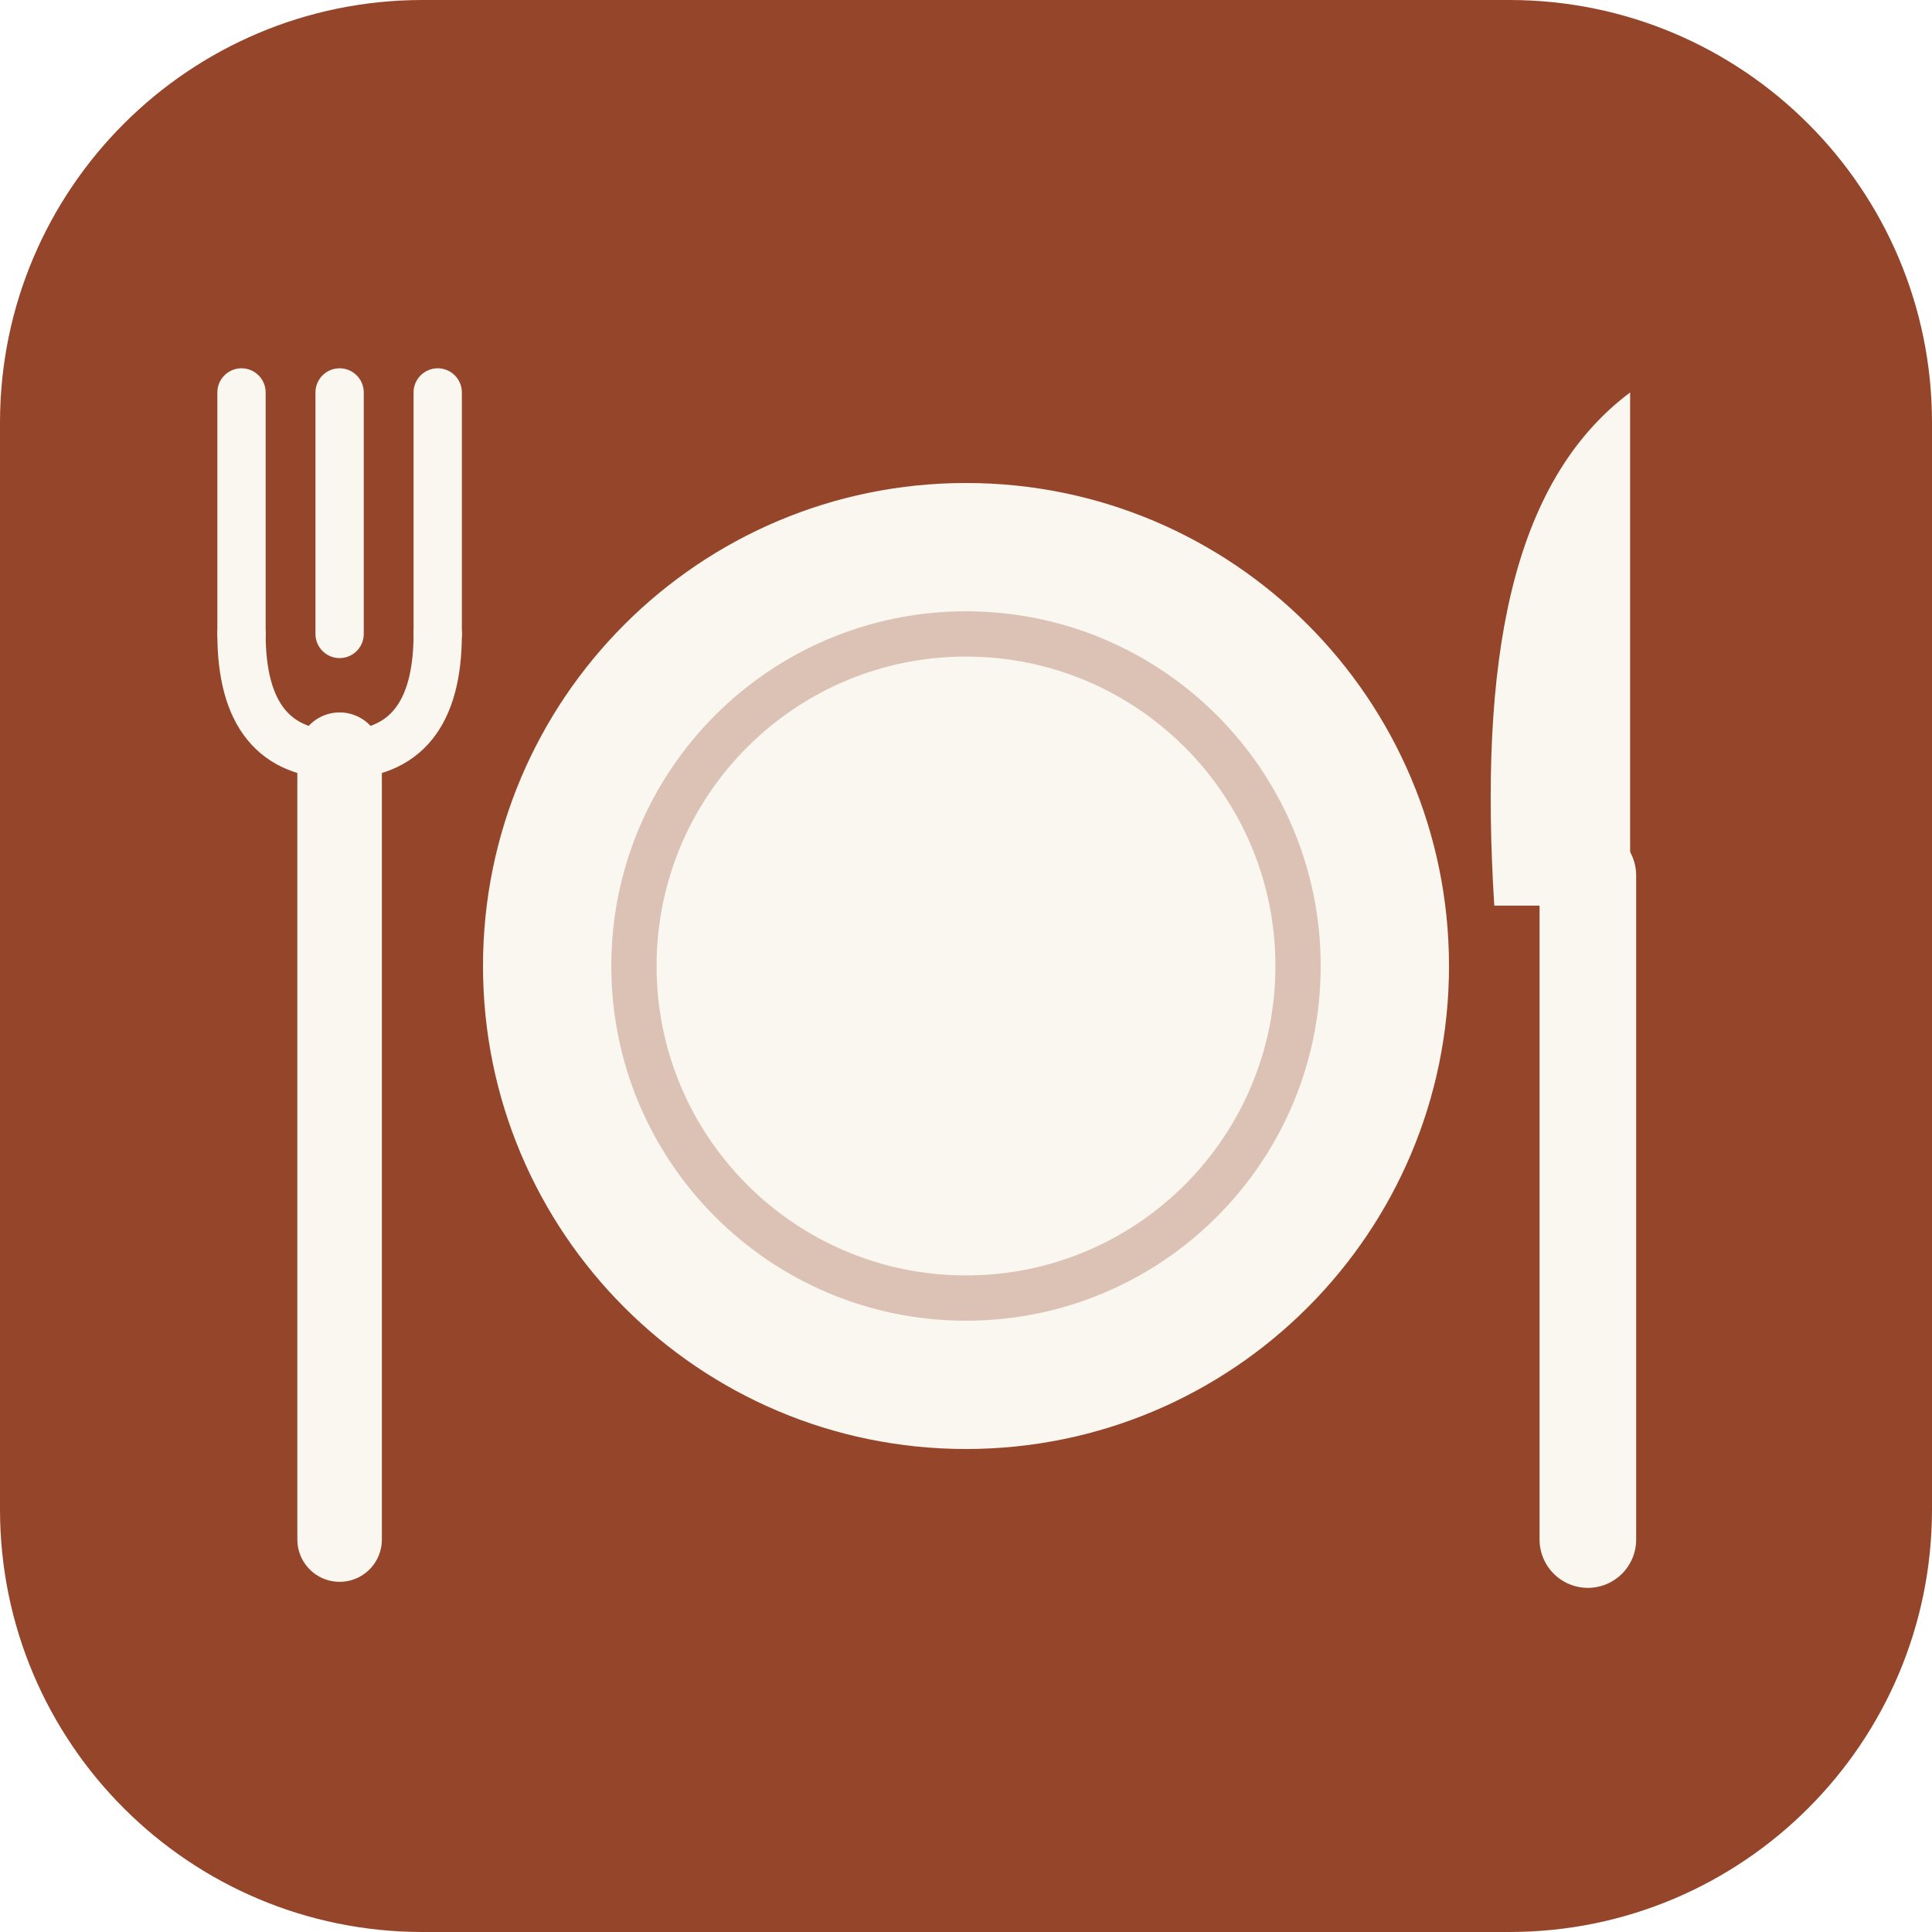
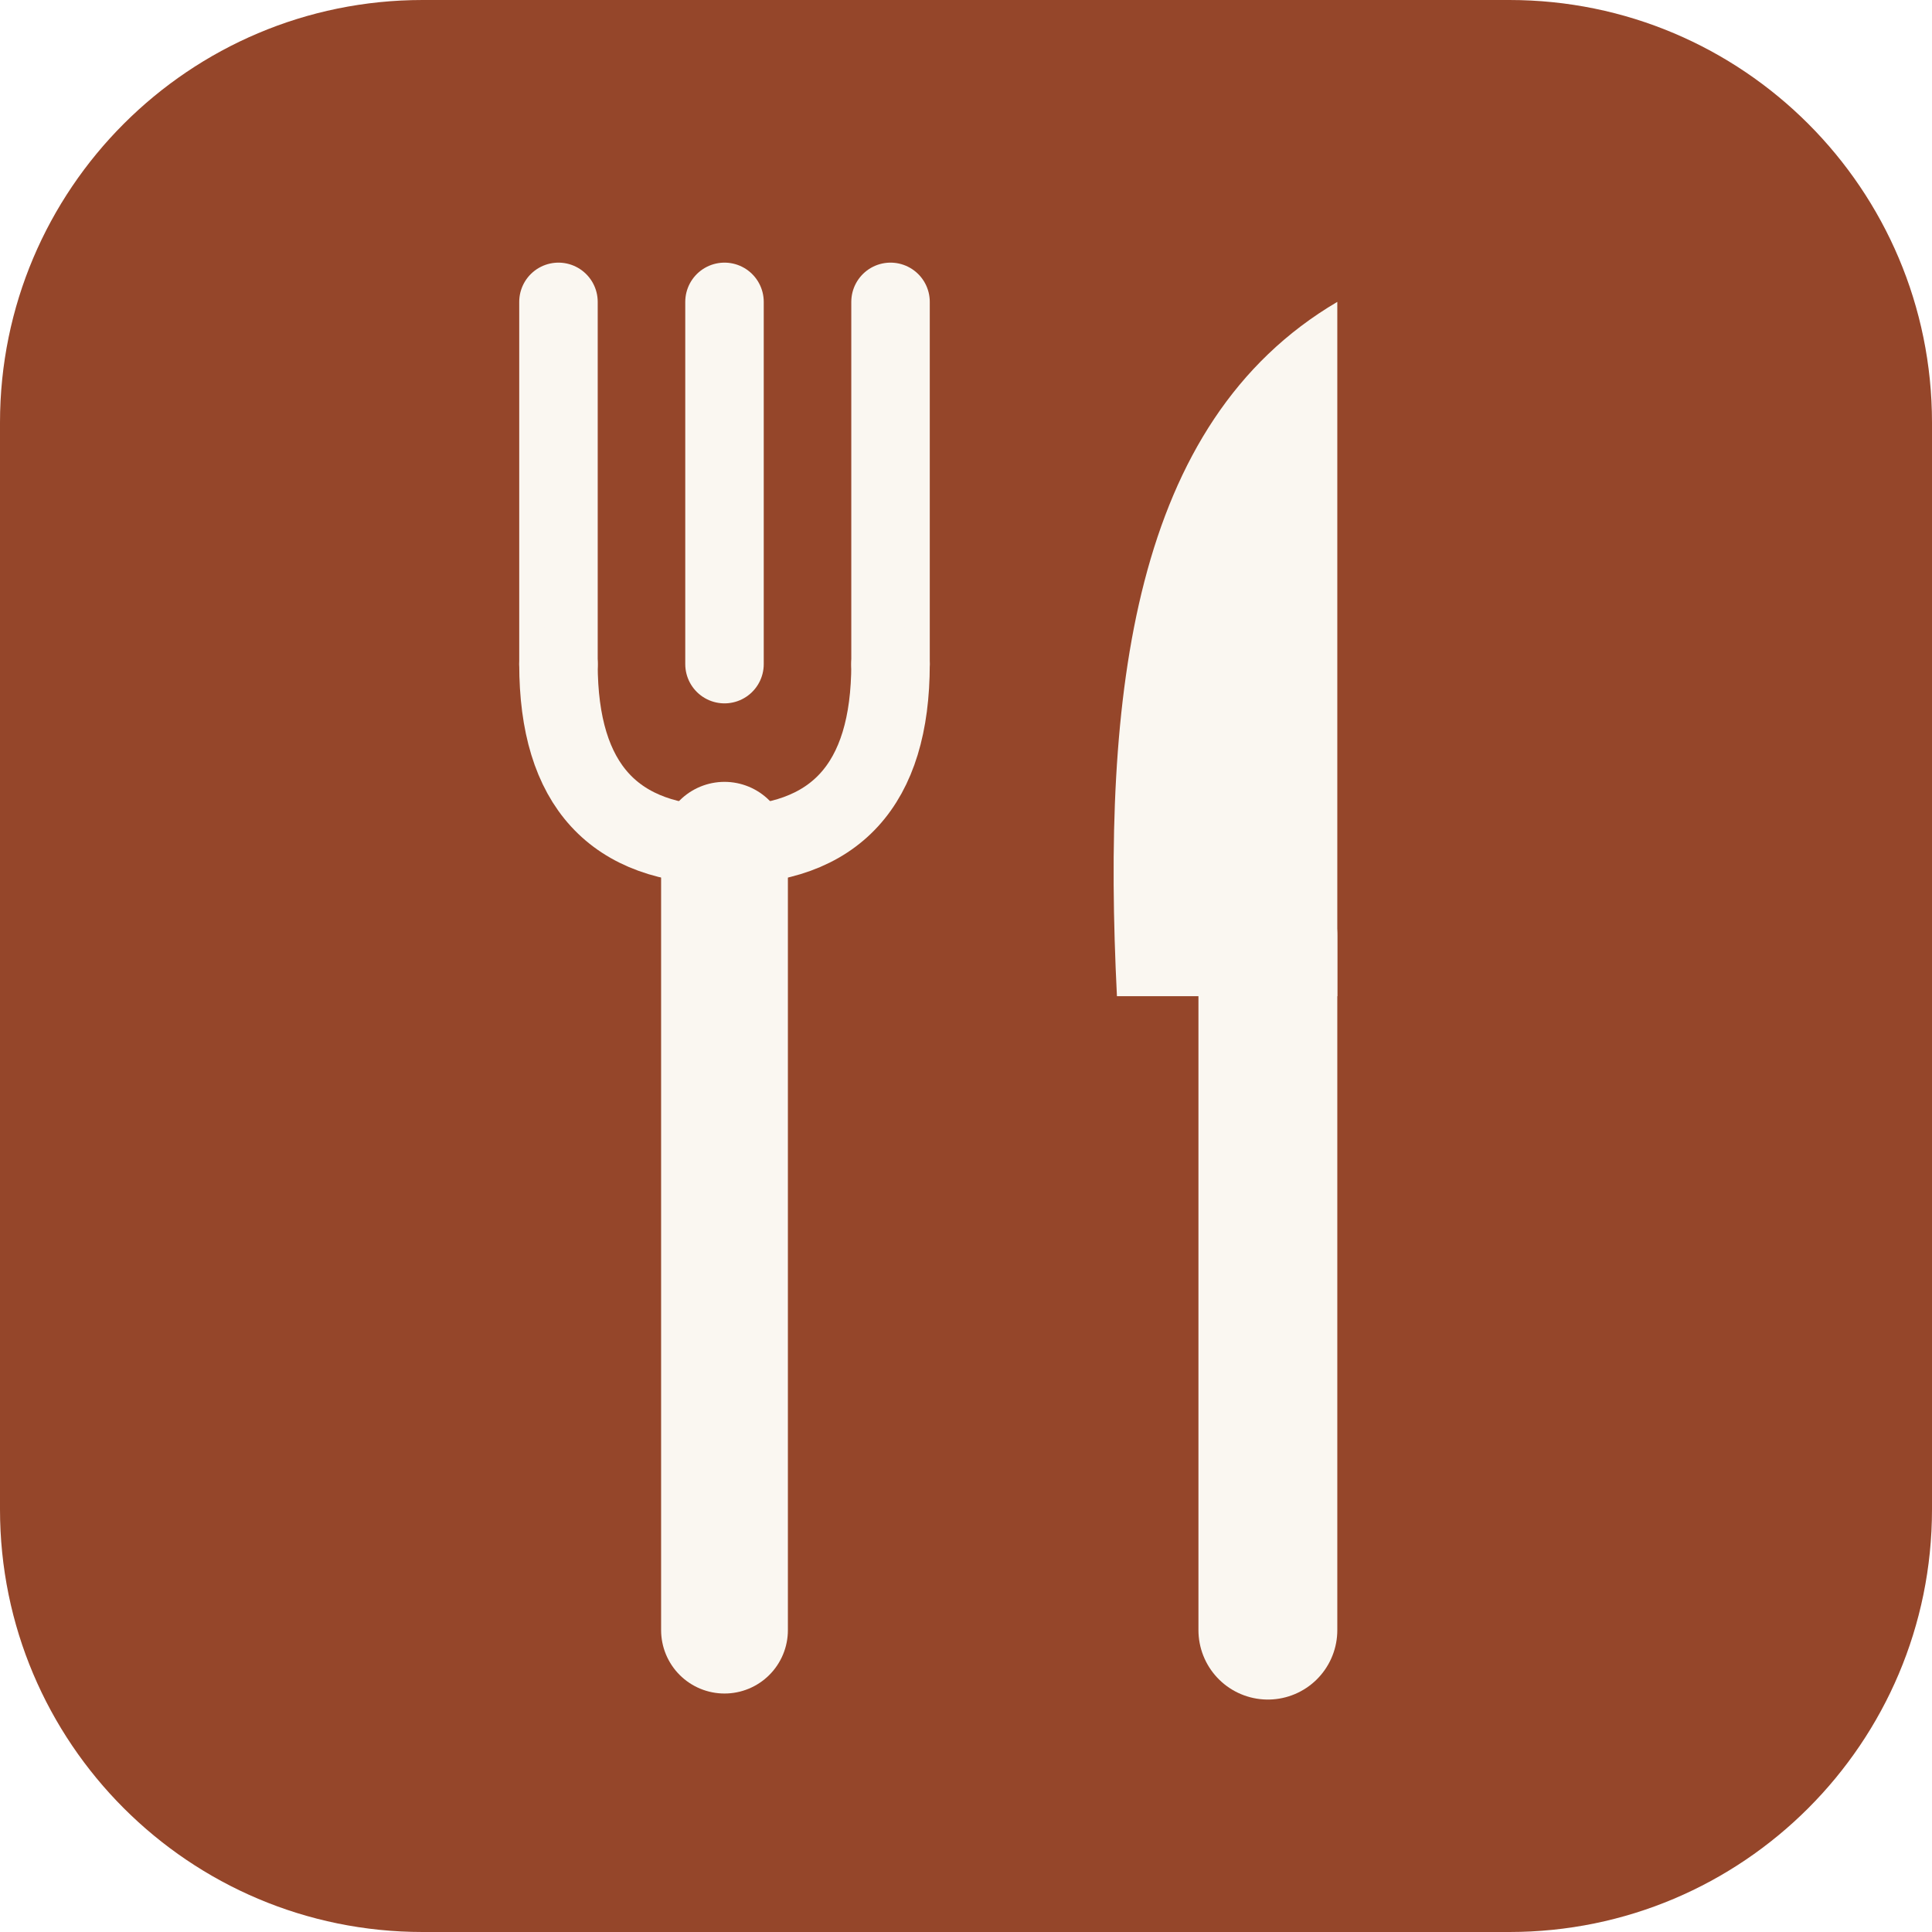
<svg xmlns="http://www.w3.org/2000/svg" viewBox="0 0 64 64">
  <rect width="64" height="64" rx="14" fill="#95462a" />
-   <circle cx="32" cy="32" r="16" fill="#faf7f1" />
-   <circle cx="32" cy="32" r="11" fill="none" stroke="#95462a" stroke-opacity=".3" stroke-width="1.5" />
  <g stroke="#faf7f1" stroke-linecap="round" fill="none">
-     <path d="M8 13v8M11.25 13v8M14.5 13v8" stroke-width="1.6" />
-     <path d="M8 21q0 4 3.25 4t3.25-4" stroke-width="1.6" />
-     <path d="M11.25 25v26" stroke-width="2.8" />
-     <path d="M52.6 29v22" stroke-width="3.2" />
+     <path d="M18.5 10v12M24 10v12M29.5 10v12" stroke-width="2.6" />
+     <path d="M18.5 22q0 6 5.5 6t5.5-6" stroke-width="2.6" />
+     <path d="M24 28v26" stroke-width="4.2" />
+     <path d="M42 31v23" stroke-width="4.6" />
  </g>
-   <path d="M54 13C50 16 49 22 49.5 30H54Z" fill="#faf7f1" />
+   <path d="M44.3 10C37.5 14 36.5 23 37 33H44.3Z" fill="#faf7f1" />
</svg>
